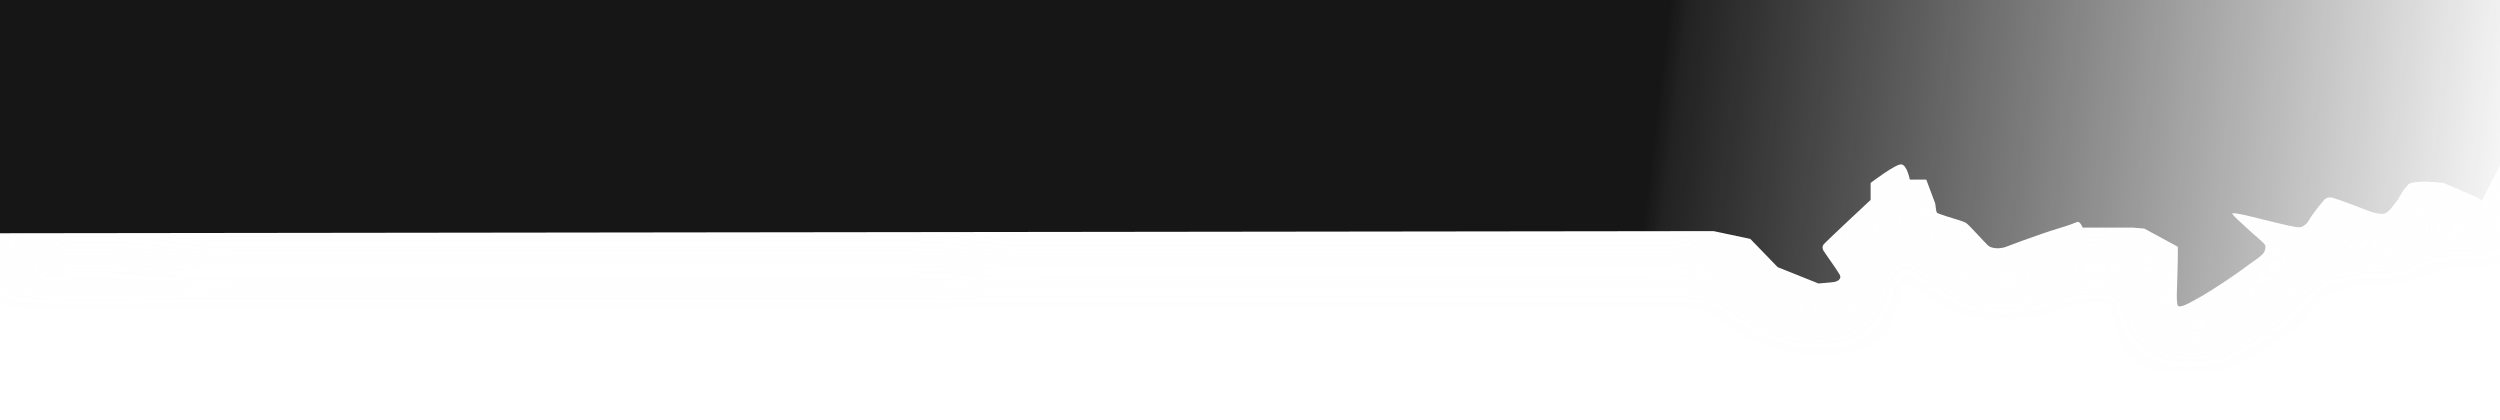
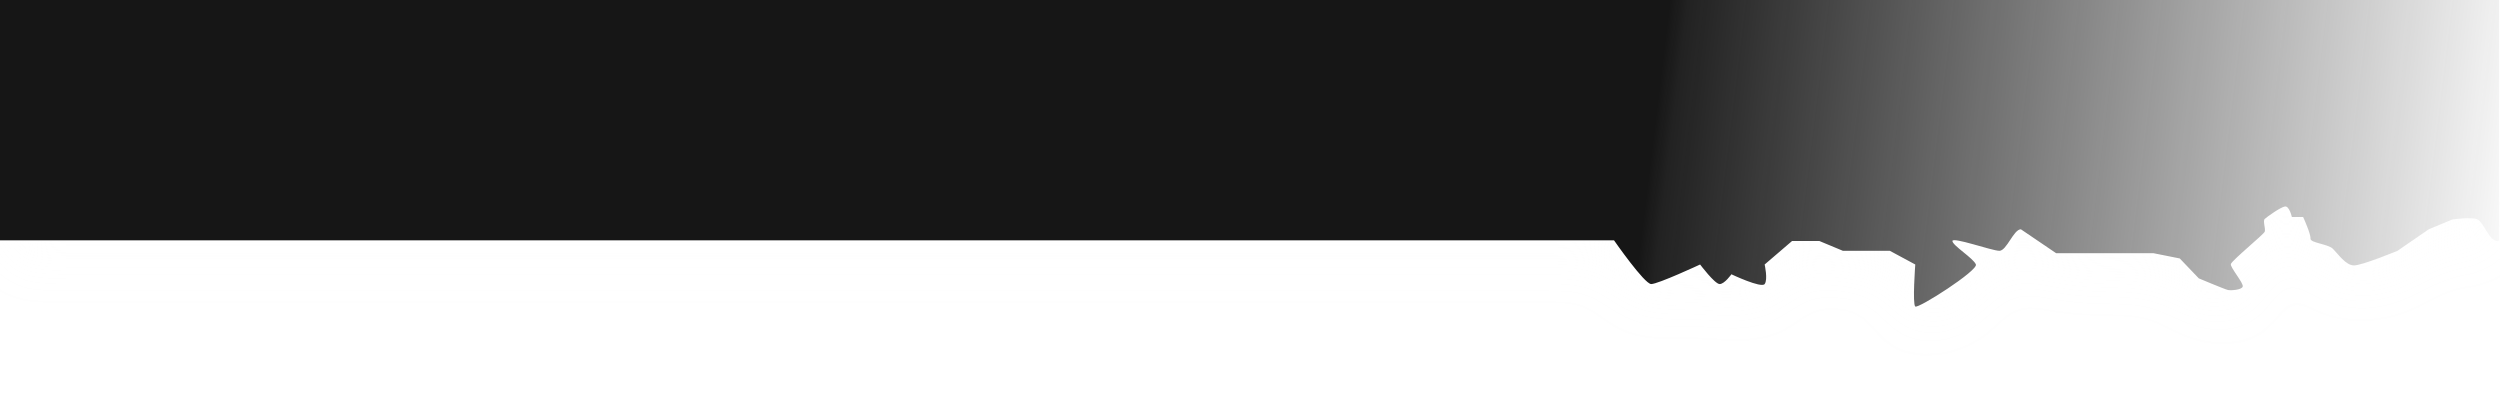
<svg xmlns="http://www.w3.org/2000/svg" width="900" height="151" viewBox="0 0 900 151" fill="none">
-   <g filter="url(#filter1-mdrtl)" transform="matrix(1, 0, 0, 1, 559.121, -17.0864)">
-     <path d="M 224.889 105.92 L 212.86 99.383 L 208.782 99.024 L 190.641 99.024 C 190.641 99.024 189.699 96.545 188.607 97.013 C 187.515 97.481 185.843 98.127 182.522 99.125 C 174.608 101.503 162.551 106.115 162.551 106.115 C 162.551 106.115 161.115 106.481 160.117 106.466 C 159.118 106.45 157.745 106.325 156.809 105.654 C 155.873 104.983 149.677 97.923 148.633 97.323 C 147.59 96.722 144.42 95.825 144.42 95.825 C 144.42 95.825 138.647 94.108 138.211 93.672 C 137.774 93.235 137.711 90.769 137.524 90.239 C 137.337 89.708 134.341 81.751 134.341 81.751 L 128.412 81.751 C 128.412 81.751 127.414 76.446 125.354 76.259 C 123.295 76.072 114.307 82.937 114.307 82.937 L 114.307 89.053 C 114.307 89.053 97.675 104.531 97.269 105.217 C 96.864 105.904 96.957 106.59 97.269 107.215 C 97.581 107.839 102.387 114.485 103.198 116.014 C 104.01 117.543 102.262 118.386 101.388 118.573 C 100.515 118.76 95.522 119.135 95.522 119.135 L 80.855 113.268 L 70.995 103.095 L 57.764 100.287 L -559.121 101.055 L -559.121 17.086 L 340.879 17.086 L 340.879 76.681 L 337.774 82.61 L 336.136 85.855 L 334.466 89.288 L 332.625 88.164 L 320.674 82.984 C 320.674 82.984 316.461 82.547 314.152 82.469 C 311.842 82.391 308.987 82.885 308.987 82.885 L 307.989 83.359 L 306.272 85.387 C 306.272 85.387 305.18 86.978 304.275 88.71 C 303.917 89.236 303.369 89.926 302.98 90.442 C 302.98 90.442 301.826 91.917 301.342 92.517 C 300.25 93.461 299.674 93.994 298.871 94.08 C 298.067 94.166 296.318 93.89 294.711 93.438 C 290.022 91.644 283.352 89.046 280.216 88.164 C 279.983 88.133 278.999 88.164 278.999 88.164 L 277.813 88.773 C 277.813 88.773 276.947 89.756 275.754 91.222 C 275.13 92.14 274.348 93.014 273.632 94.031 C 272.869 95.113 272.196 96.122 271.588 97.167 C 270.678 98.233 269.443 98.925 268.695 98.925 C 265.565 98.925 250.992 94.702 246.218 93.968 C 245.295 93.827 244.332 93.778 244.502 94.078 C 244.672 94.377 245.959 95.761 247.357 96.995 C 248.39 97.908 250.136 99.584 251.663 100.943 C 254.066 103.081 256.157 104.656 256.375 105.499 C 256.594 106.341 256.375 106.95 255.923 107.948 C 255.065 109.212 253.261 110.363 251.398 111.677 C 250.376 112.398 249.234 113.277 248.059 114.111 C 243.803 117.227 238.688 120.543 234.36 123.192 C 232.059 124.501 229.877 125.725 228.353 126.515 C 226.746 127.249 225.466 127.613 225.045 127.264 C 224.151 126.524 224.686 120.259 224.78 114.579 C 224.946 109.881 224.889 105.92 224.889 105.92 Z" fill="url(#gradient-mobile-dark-rtl)" />
+   <g filter="url(#filter0_d_2506_66361)" transform="matrix(1, 0, 0, 1, 559, -17.3118)">
+     <path d="M 332.967 96.336 C 335.07 97.392 337.201 104.082 340.009 104.082 L 340.683 103.952 L 340.683 17.312 L -559.317 17.312 L -559 103.842 L 22.055 103.842 C 22.055 103.842 32.979 119.573 35.434 119.573 C 37.889 119.573 53.039 112.531 53.039 112.531 C 53.039 112.531 58.329 119.573 60.08 119.573 C 61.831 119.573 64.305 116.052 64.305 116.052 C 64.305 116.052 75.053 121.157 76.276 119.573 C 77.499 117.988 76.276 112.531 76.276 112.531 L 86.134 104.081 L 95.993 104.081 L 104.443 107.602 L 121.343 107.602 L 130.497 112.531 C 130.497 112.531 129.441 126.782 130.497 127.657 C 131.553 128.531 153.118 114.713 152.326 112.531 C 151.534 110.35 143.866 105.665 143.876 104.081 C 143.886 102.497 158.145 107.602 160.776 107.602 C 163.407 107.602 165.891 99.856 168.522 99.856 L 181.21 108.463 L 216.251 108.463 L 225.714 110.356 L 232.579 117.53 C 232.579 117.53 241.998 121.491 243.054 121.711 C 244.11 121.931 247.983 121.711 248.379 120.478 C 248.775 119.246 243.846 113.613 244.11 112.38 C 244.374 111.148 255.905 101.73 256.301 100.718 C 256.697 99.705 255.553 96.845 256.301 96.141 C 257.049 95.436 261.934 91.916 263.563 91.652 C 265.191 91.388 266.071 95.436 266.071 95.436 L 270.13 95.436 C 270.13 95.436 272.947 101.597 272.771 103.182 C 272.594 104.766 279.069 105.118 280.849 106.879 C 282.629 108.639 285.455 112.864 288.438 112.864 C 291.421 112.864 304.096 107.603 304.096 107.603 L 315.363 99.857 L 323.813 96.336 C 323.813 96.336 330.864 95.28 332.967 96.336 Z" fill="url(#gradient-mobile-dark-rtl)" />
  </g>
  <defs>
-     <filter id="filter1-mdrtl" y="0.086" width="900" height="150.311" filterUnits="userSpaceOnUse" color-interpolation-filters="sRGB" x="-559.121">
+     <filter id="filter0_d_2506_66361" x="-559" y="0.312" width="900" height="150.385" filterUnits="userSpaceOnUse" color-interpolation-filters="sRGB">
      <feFlood flood-opacity="0" result="BackgroundImageFix" />
      <feColorMatrix in="SourceAlpha" type="matrix" values="0 0 0 0 0 0 0 0 0 0 0 0 0 0 0 0 0 0 127 0" result="hardAlpha" />
      <feOffset dy="3" />
      <feGaussianBlur stdDeviation="10" />
      <feComposite in2="hardAlpha" operator="out" />
-       <feColorMatrix type="matrix" values="0 0 0 0 0.996 0 0 0 0 0.996 0 0 0 0 0.996 0 0 0 0.5 0" />
-       <feBlend mode="normal" in2="BackgroundImageFix" result="effect1_dropShadow_431_29297" />
-       <feBlend mode="normal" in="SourceGraphic" in2="effect1_dropShadow_431_29297" result="shape" />
+       <feColorMatrix type="matrix" values="0 0 0 0 0.996 0 0 0 0 0.996 0 0 0 0 0.996 0 0 0 0.3 0" />
+       <feBlend mode="normal" in2="BackgroundImageFix" result="effect1_dropShadow_2506_66361" />
+       <feBlend mode="normal" in="SourceGraphic" in2="effect1_dropShadow_2506_66361" result="shape" />
    </filter>
    <linearGradient gradientUnits="userSpaceOnUse" x1="-559" y1="110." x2="350" y2="110.5" id="gradient-mobile-dark-rtl">
      <stop offset="0" style="stop-color: rgba(22, 22, 22); stop-opacity: 1;" />
      <stop offset="0.654" style="stop-color: rgb(22, 22, 22);" />
      <stop offset="0.661" style="stop-color: rgb(22, 22, 22); stop-opacity: 0.95;" />
      <stop offset="1" style="stop-color: rgb(22, 22, 22, 0);" />
    </linearGradient>
  </defs>
</svg>
